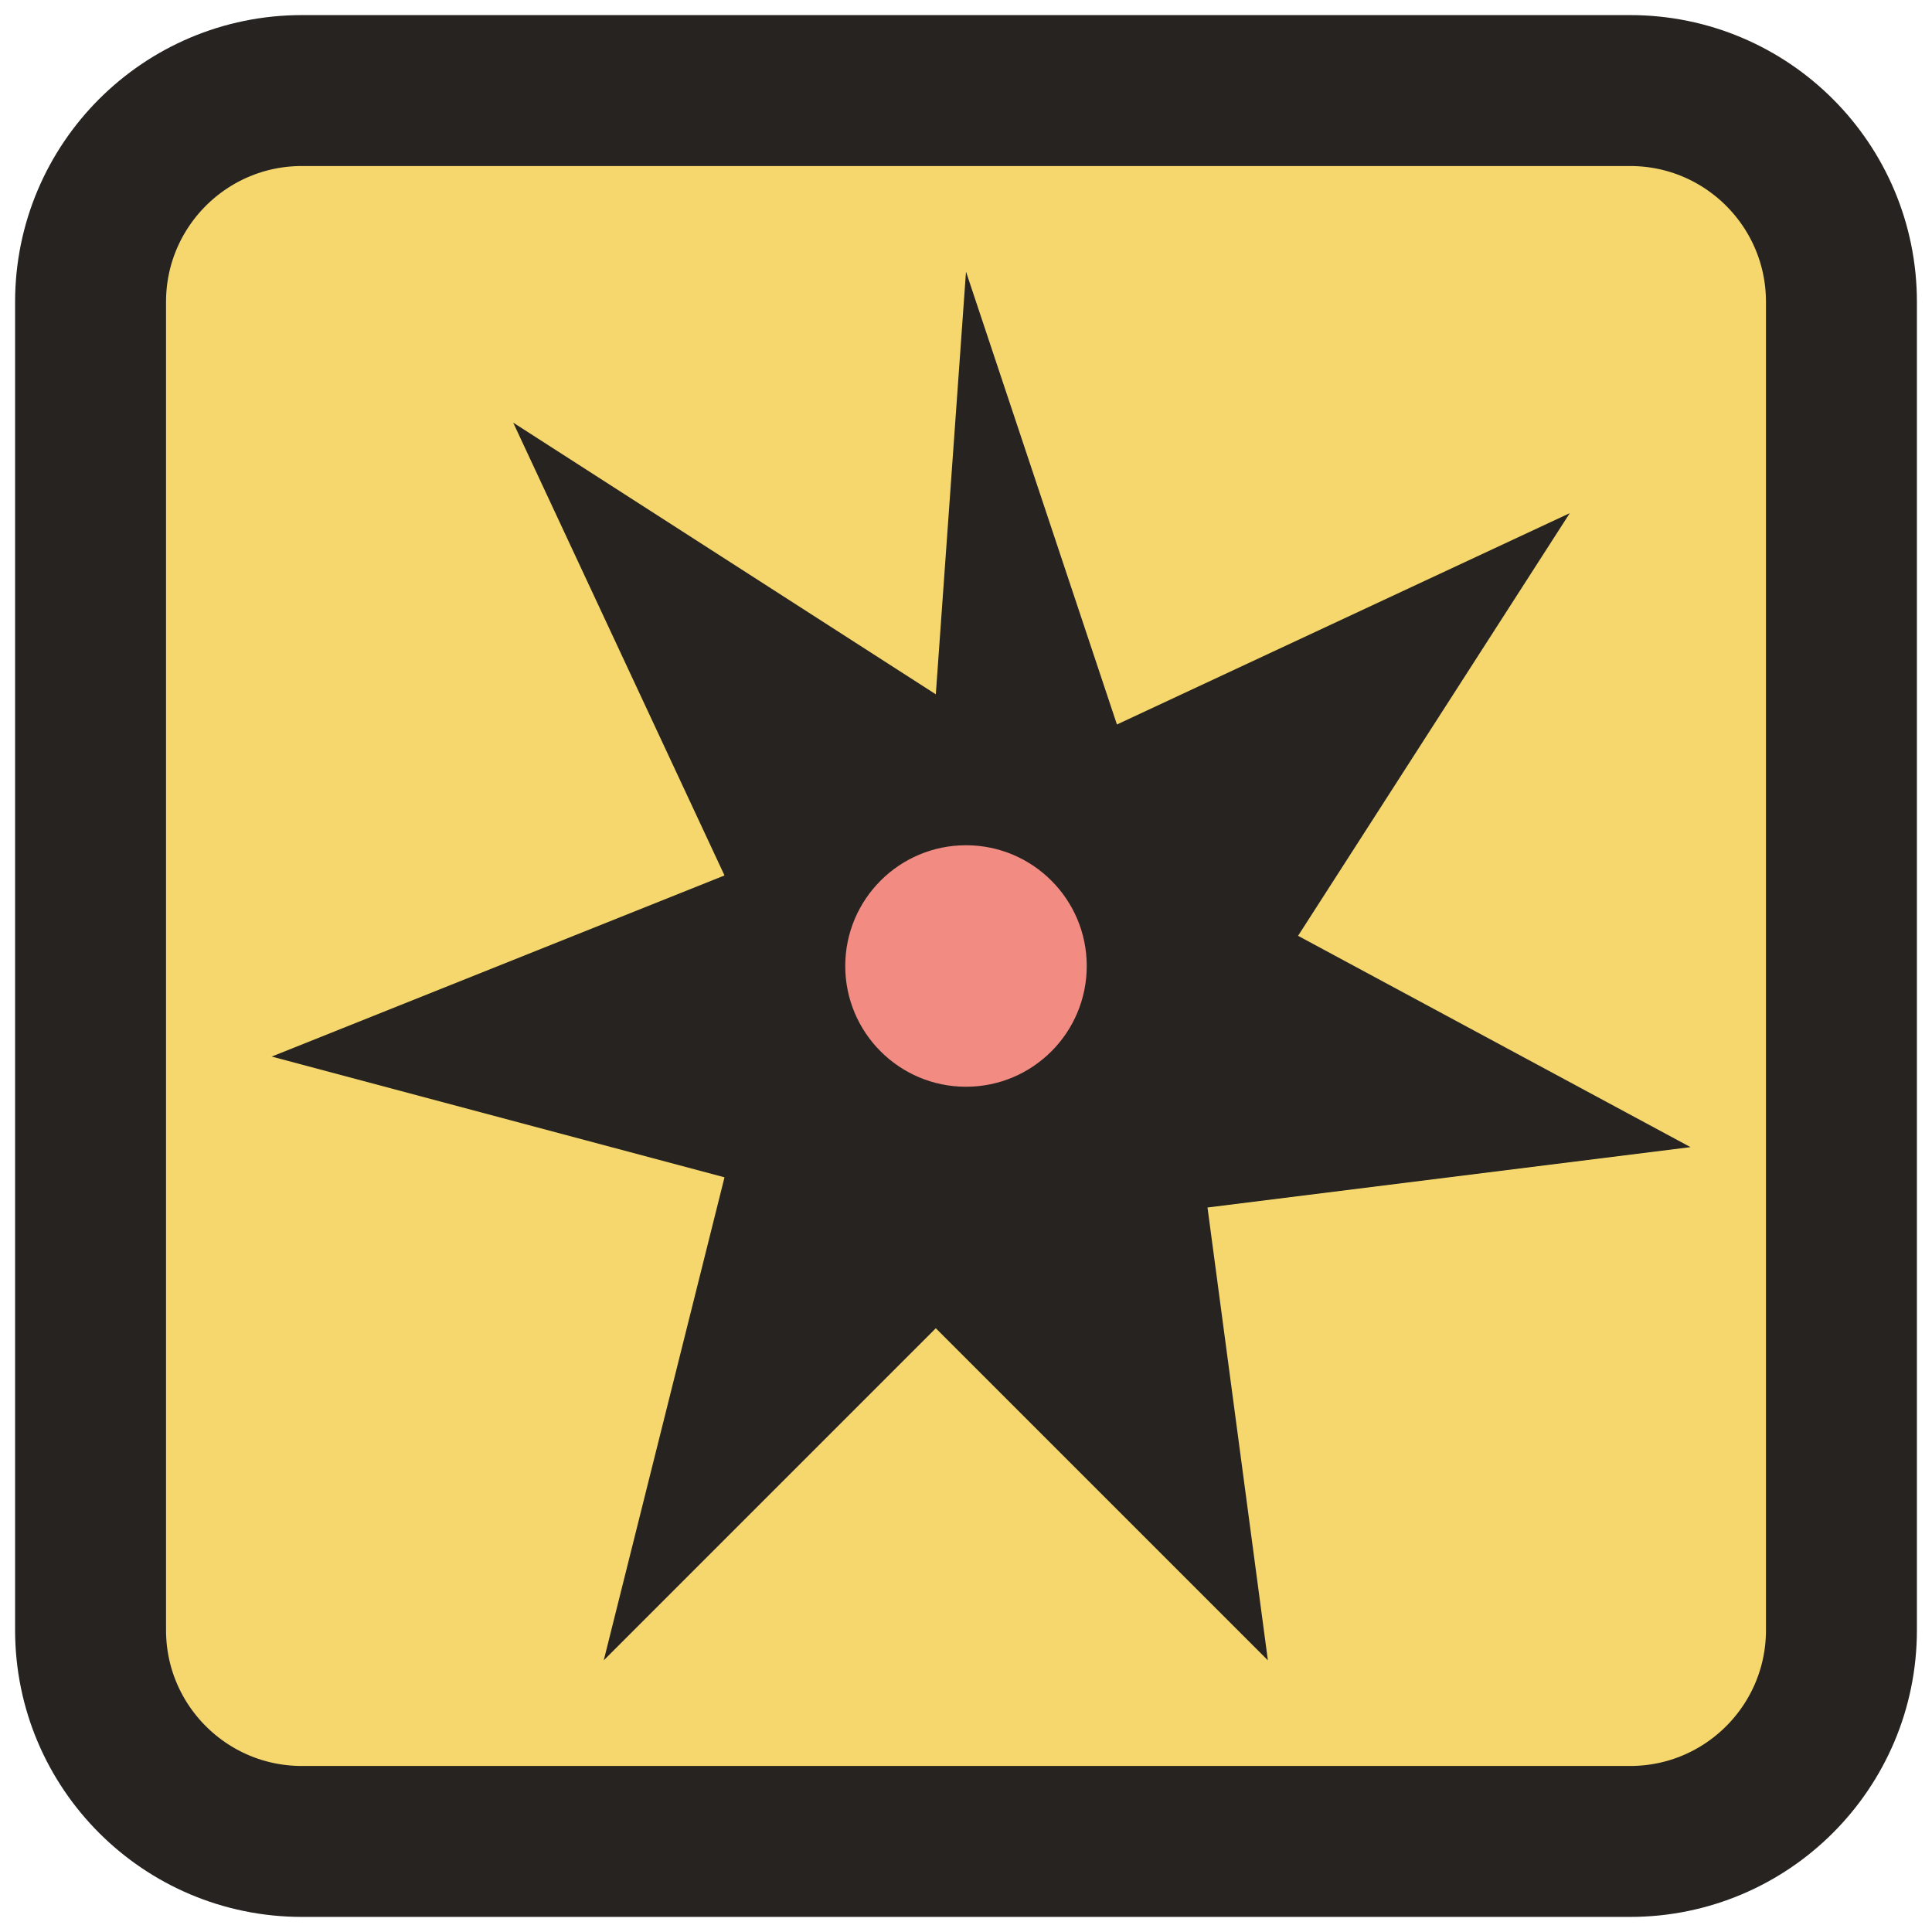
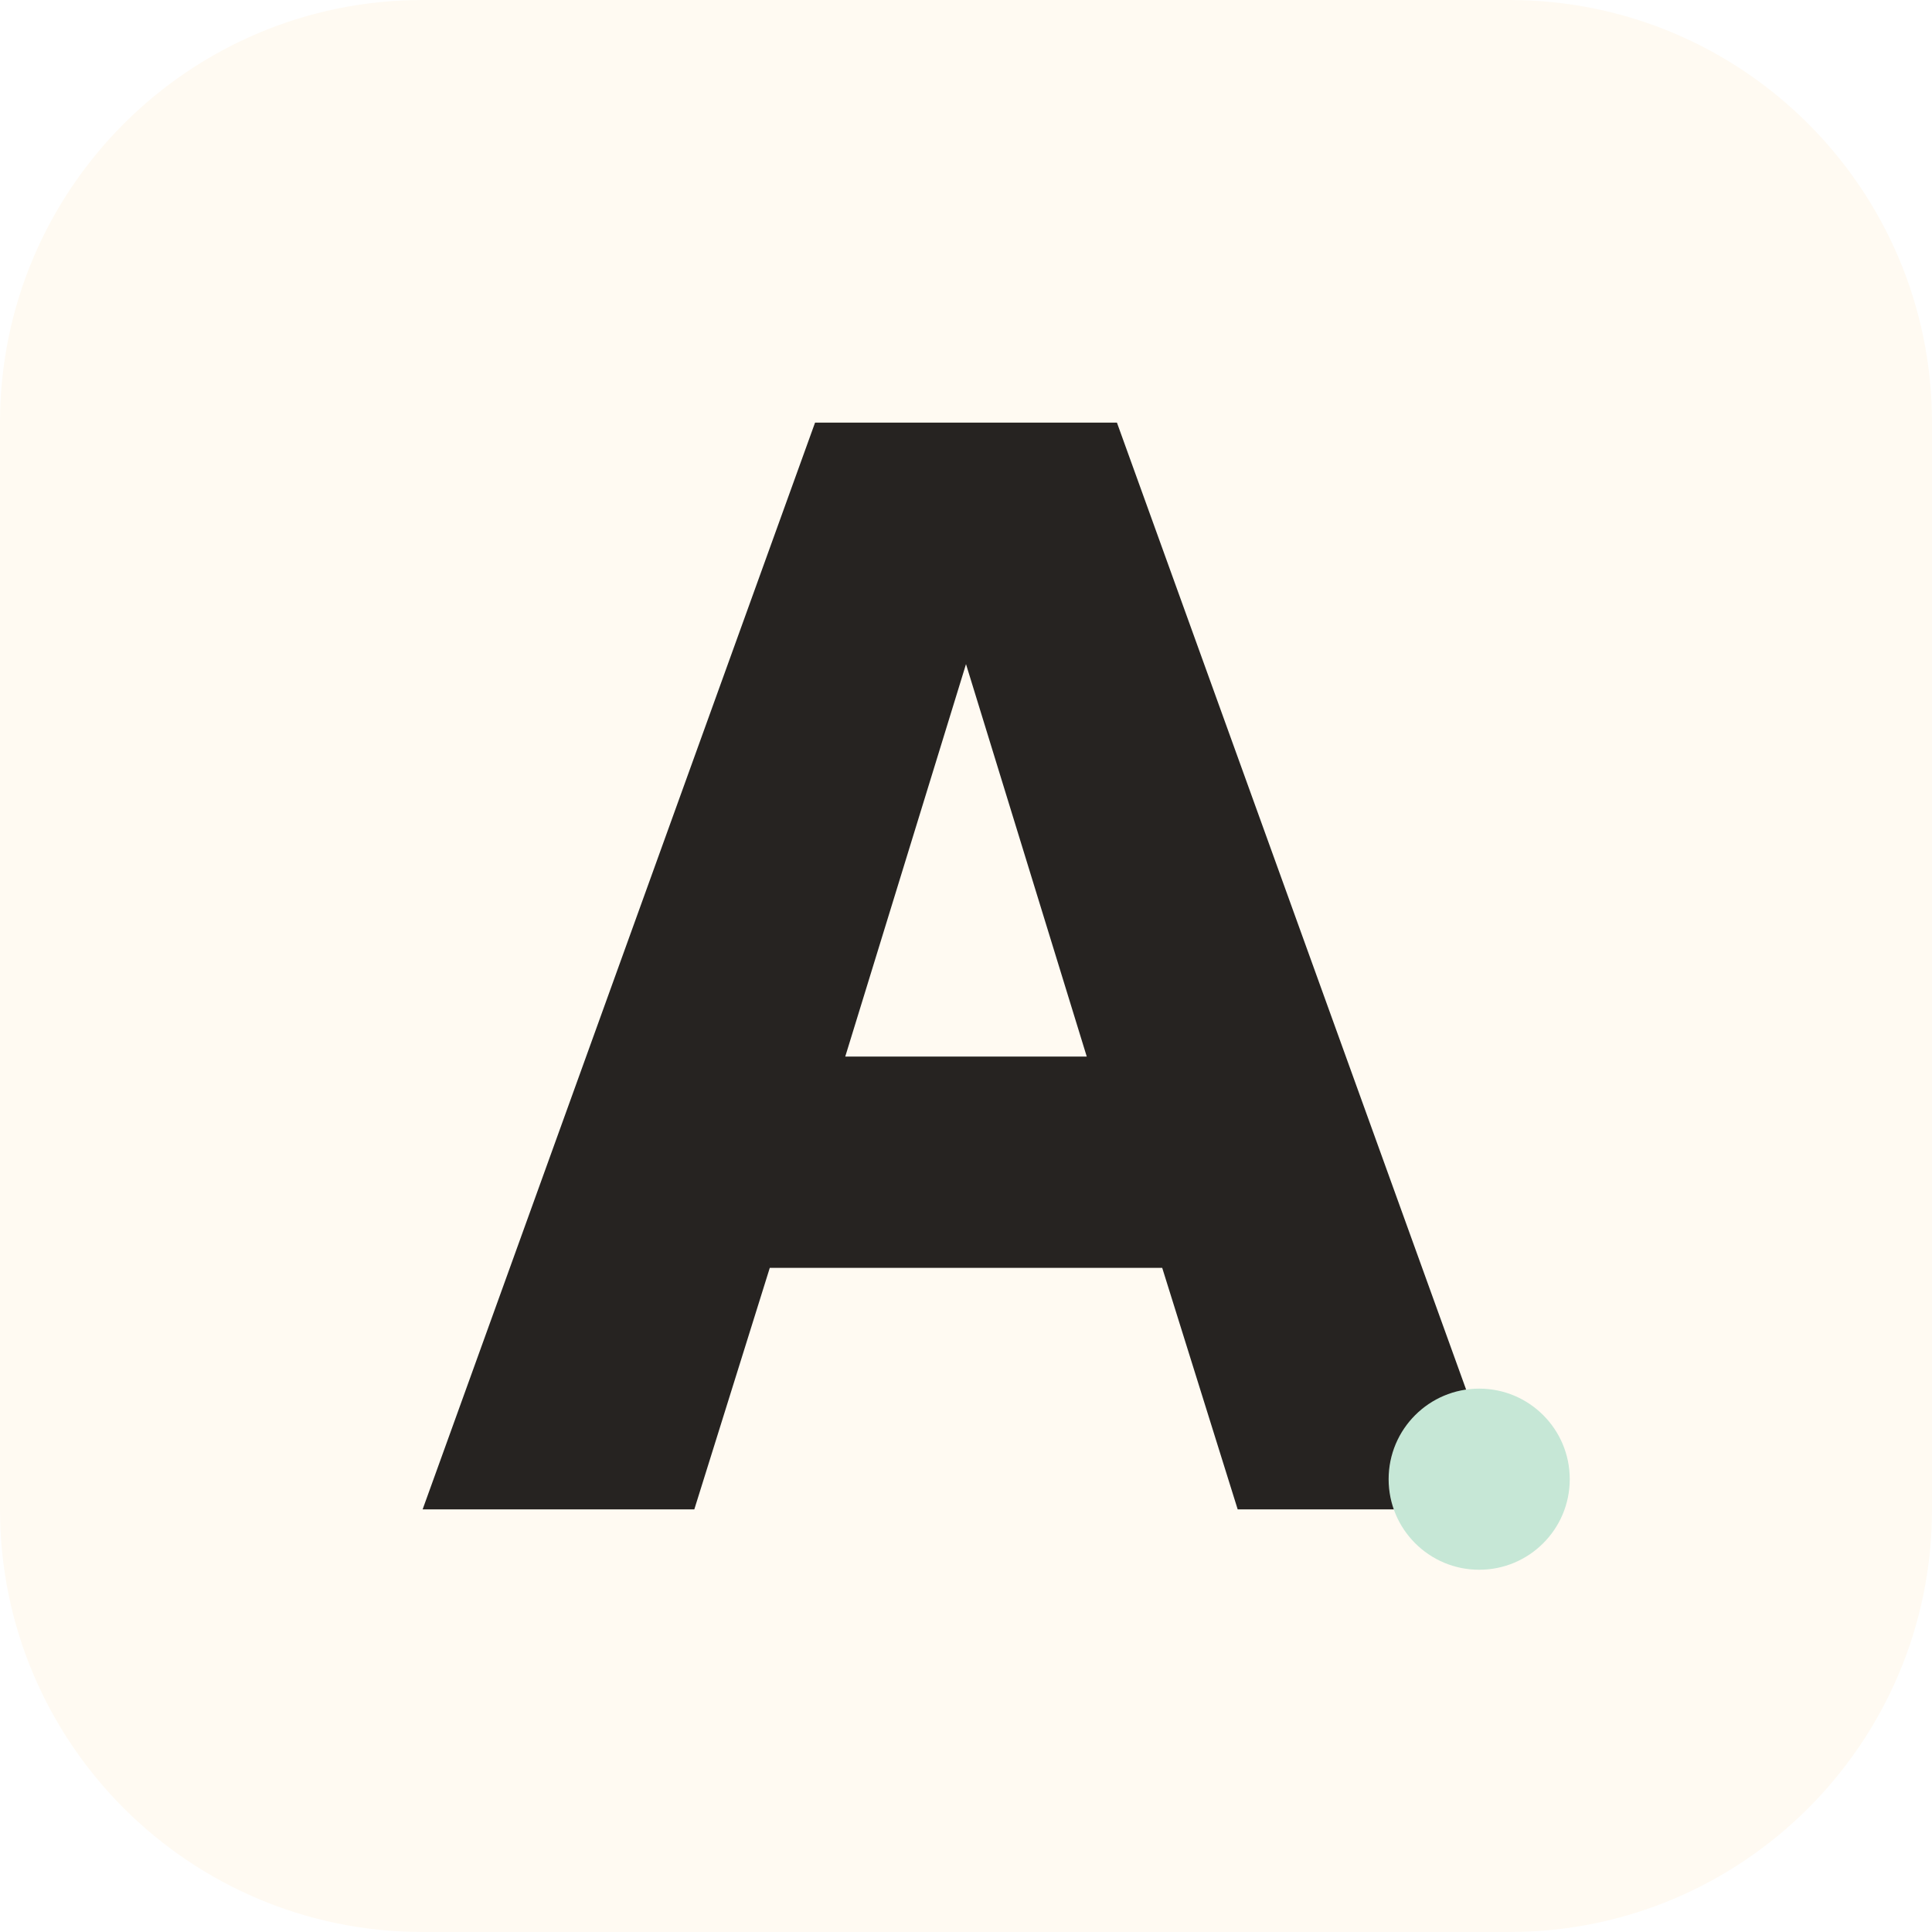
<svg xmlns="http://www.w3.org/2000/svg" viewBox="0 0 64 64">
-   <rect x="3" y="3" width="58" height="58" rx="7" fill="#f5d76e" stroke="#262321" stroke-width="5" />
-   <path d="M32 9 37 24 52 17 43 31 56 38 40 40 42 55 31 44 20 55 24 39 9 35 24 29 17 14 31 23Z" fill="#262321" />
-   <circle cx="32" cy="32" r="4" fill="#f28b82" />
+   <rect width="64" height="64" rx="14" fill="#fffaf2" />
+   <path d="M14 50 27 14h10l13 36h-9l-2.5-8h-13L23 50h-9Zm14-15h8l-4-13-4 13Z" fill="#262321" fill-rule="evenodd" />
+   <circle cx="49" cy="49" r="3" fill="#c6e7d6" />
</svg>
